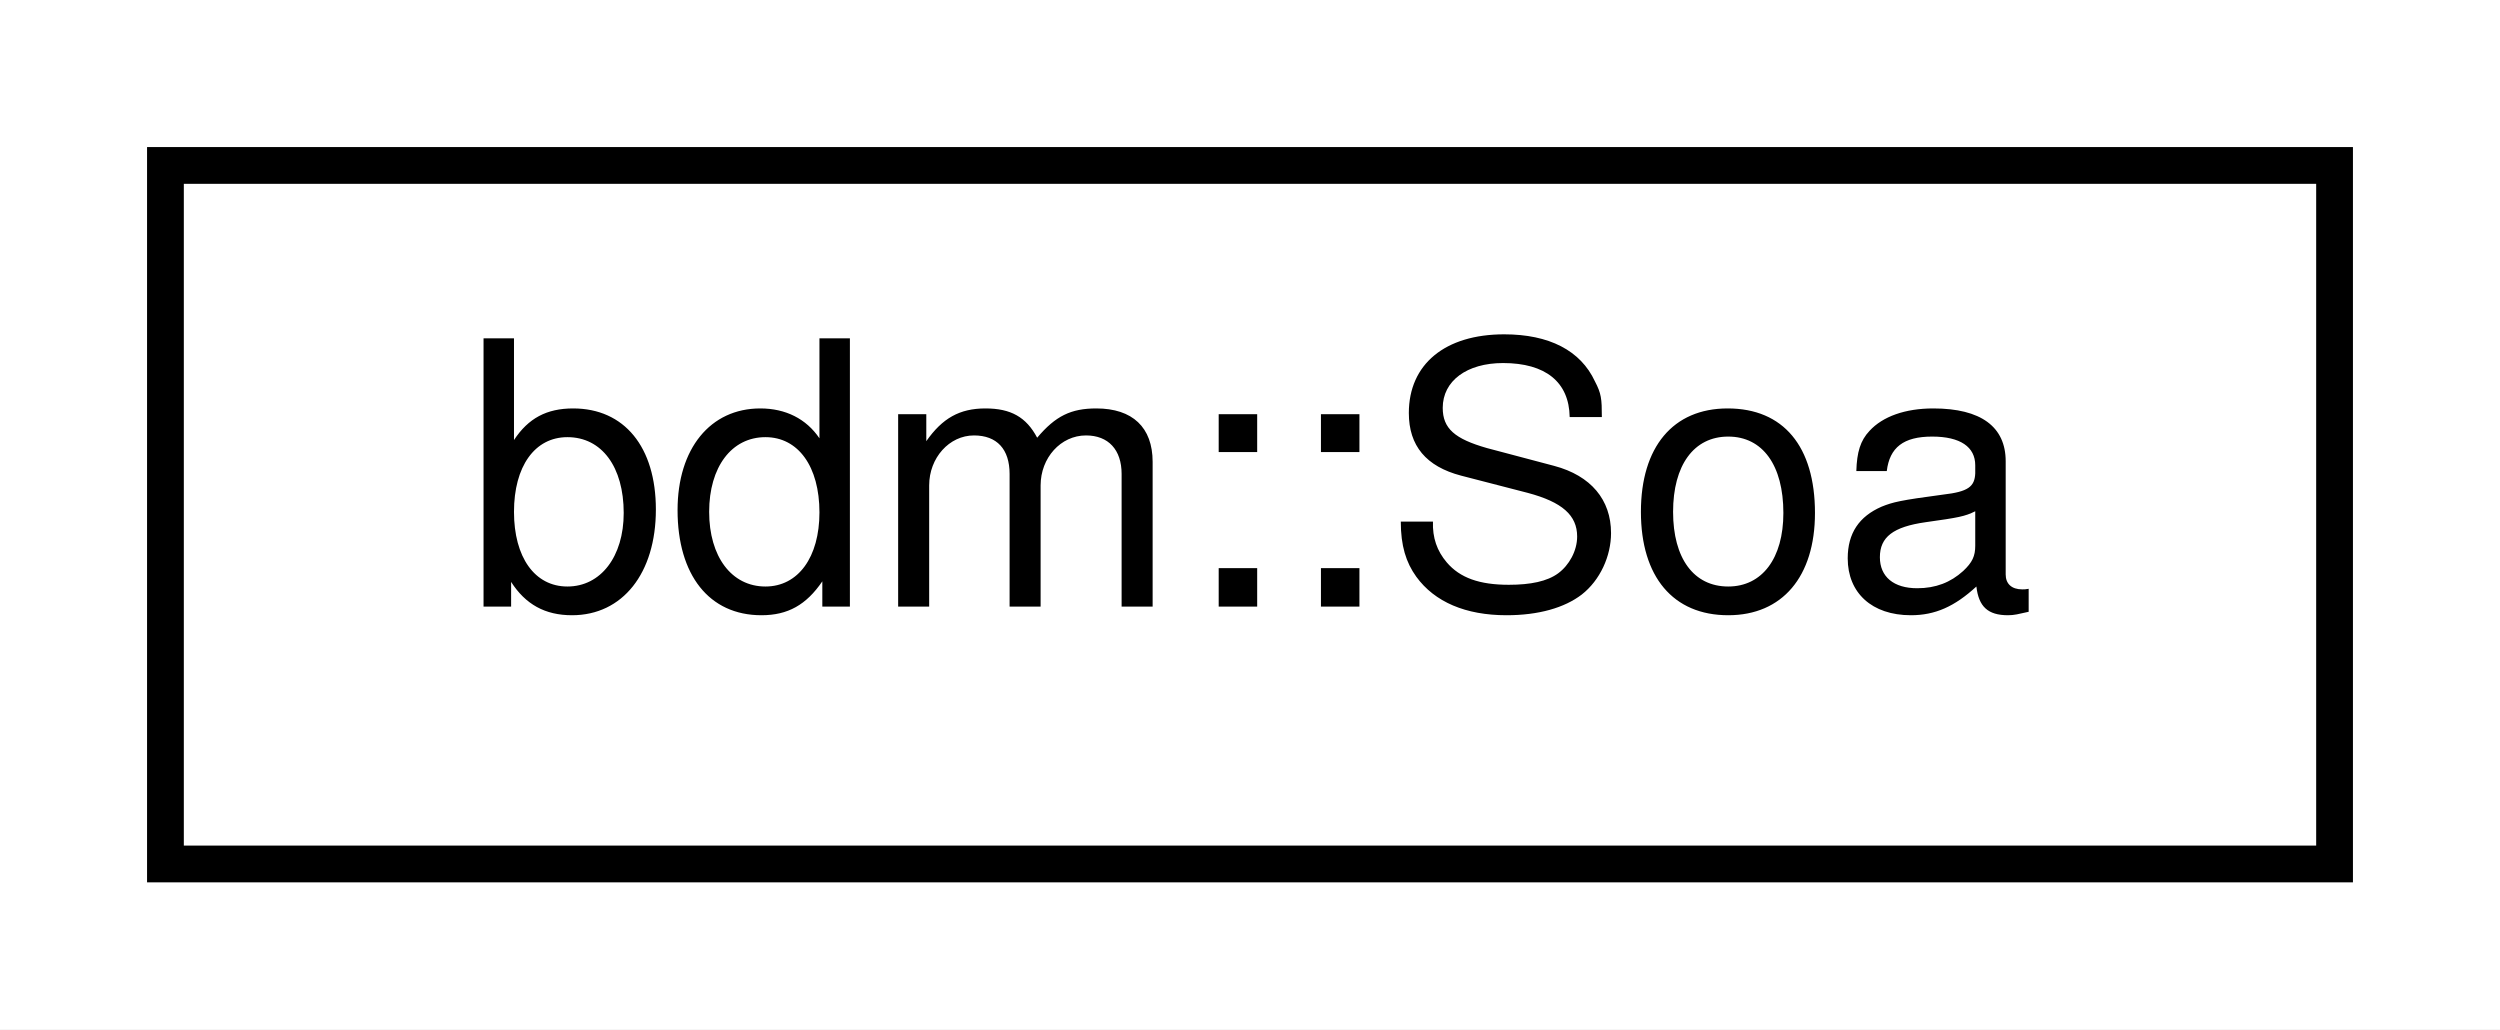
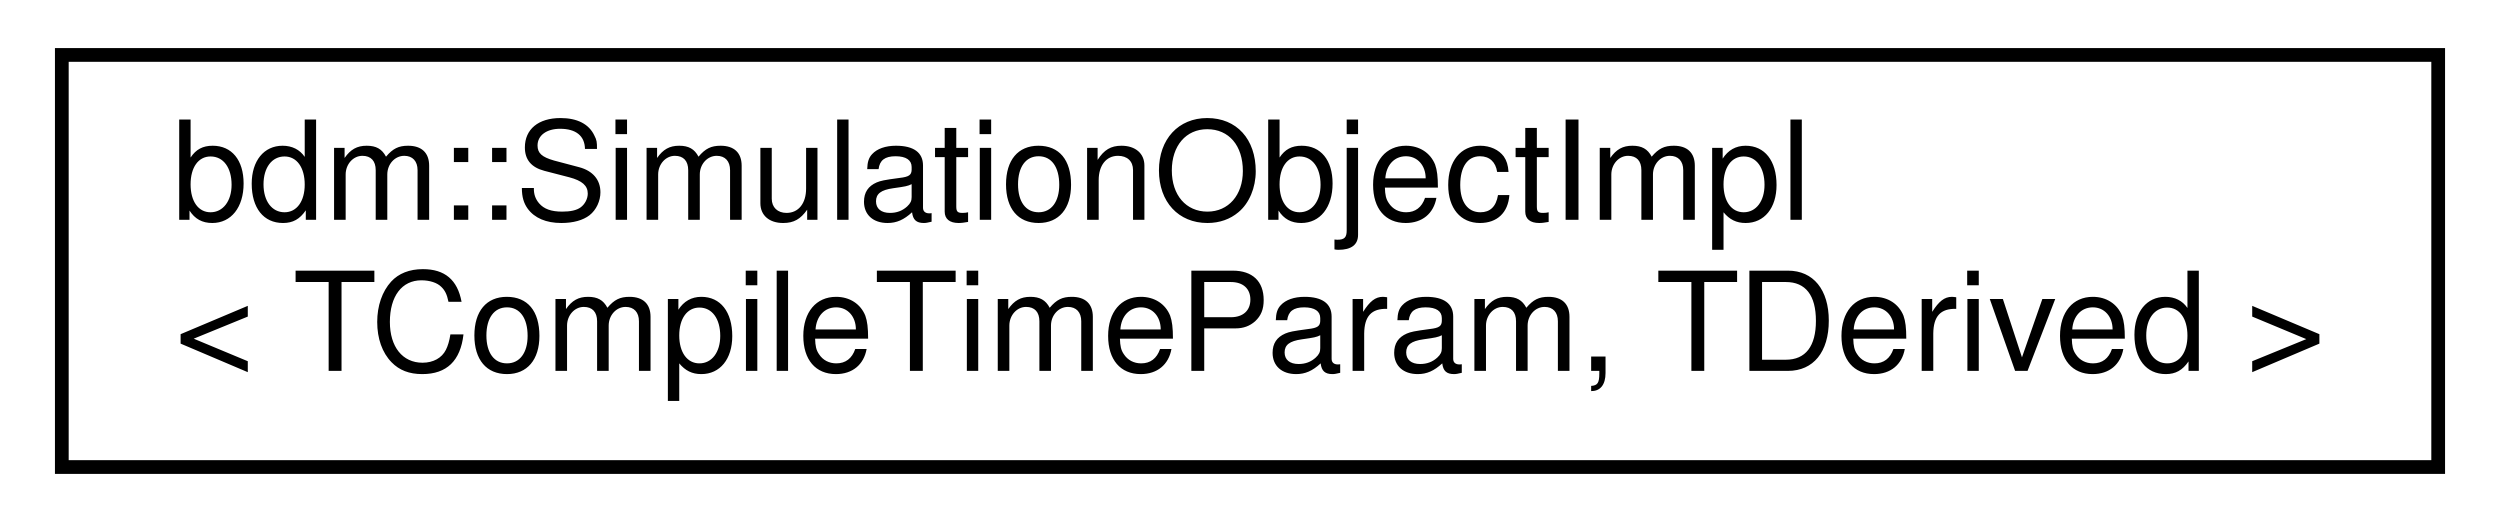
- <svg xmlns="http://www.w3.org/2000/svg" xmlns:xlink="http://www.w3.org/1999/xlink" width="68pt" height="28pt" viewBox="0.00 0.00 68.00 28.00">
-   <g id="graph0" class="graph" transform="scale(1 1) rotate(0) translate(4 24)">
-     <polygon fill="white" stroke="none" points="-4,4 -4,-24 64,-24 64,4 -4,4" />
+ <svg xmlns="http://www.w3.org/2000/svg" xmlns:xlink="http://www.w3.org/1999/xlink" width="182pt" height="38pt" viewBox="0.00 0.00 182.00 38.00">
+   <g id="graph0" class="graph" transform="scale(1 1) rotate(0) translate(4 34)">
+     <polygon fill="white" stroke="none" points="-4,4 -4,-34 178,-34 178,4 -4,4" />
    <g id="node1" class="node">
      <g id="a_node1">
-         <a xlink:href="structbdm_1_1Soa.html" target="_top" xlink:title="bdm::Soa">
-           <polygon fill="white" stroke="black" points="0.5,-0.5 0.5,-19.5 59.5,-19.5 59.5,-0.5 0.5,-0.5" />
-           <text text-anchor="middle" x="30" y="-7.5" font-family="Helvetica,sans-Serif" font-size="10.00">bdm::Soa</text>
+         <a xlink:href="structbdm_1_1SimulationObjectImpl.html" target="_top" xlink:title="Helper type trait to map backends to simulation object implementations. ">
+           <polygon fill="white" stroke="black" points="0.5,-0 0.5,-30 173.5,-30 173.5,-0 0.5,-0" />
+           <text text-anchor="start" x="8.5" y="-18" font-family="Helvetica,sans-Serif" font-size="10.00">bdm::SimulationObjectImpl</text>
+           <text text-anchor="middle" x="87" y="-7" font-family="Helvetica,sans-Serif" font-size="10.00">&lt; TCompileTimeParam, TDerived &gt;</text>
        </a>
      </g>
    </g>
  </g>
</svg>
